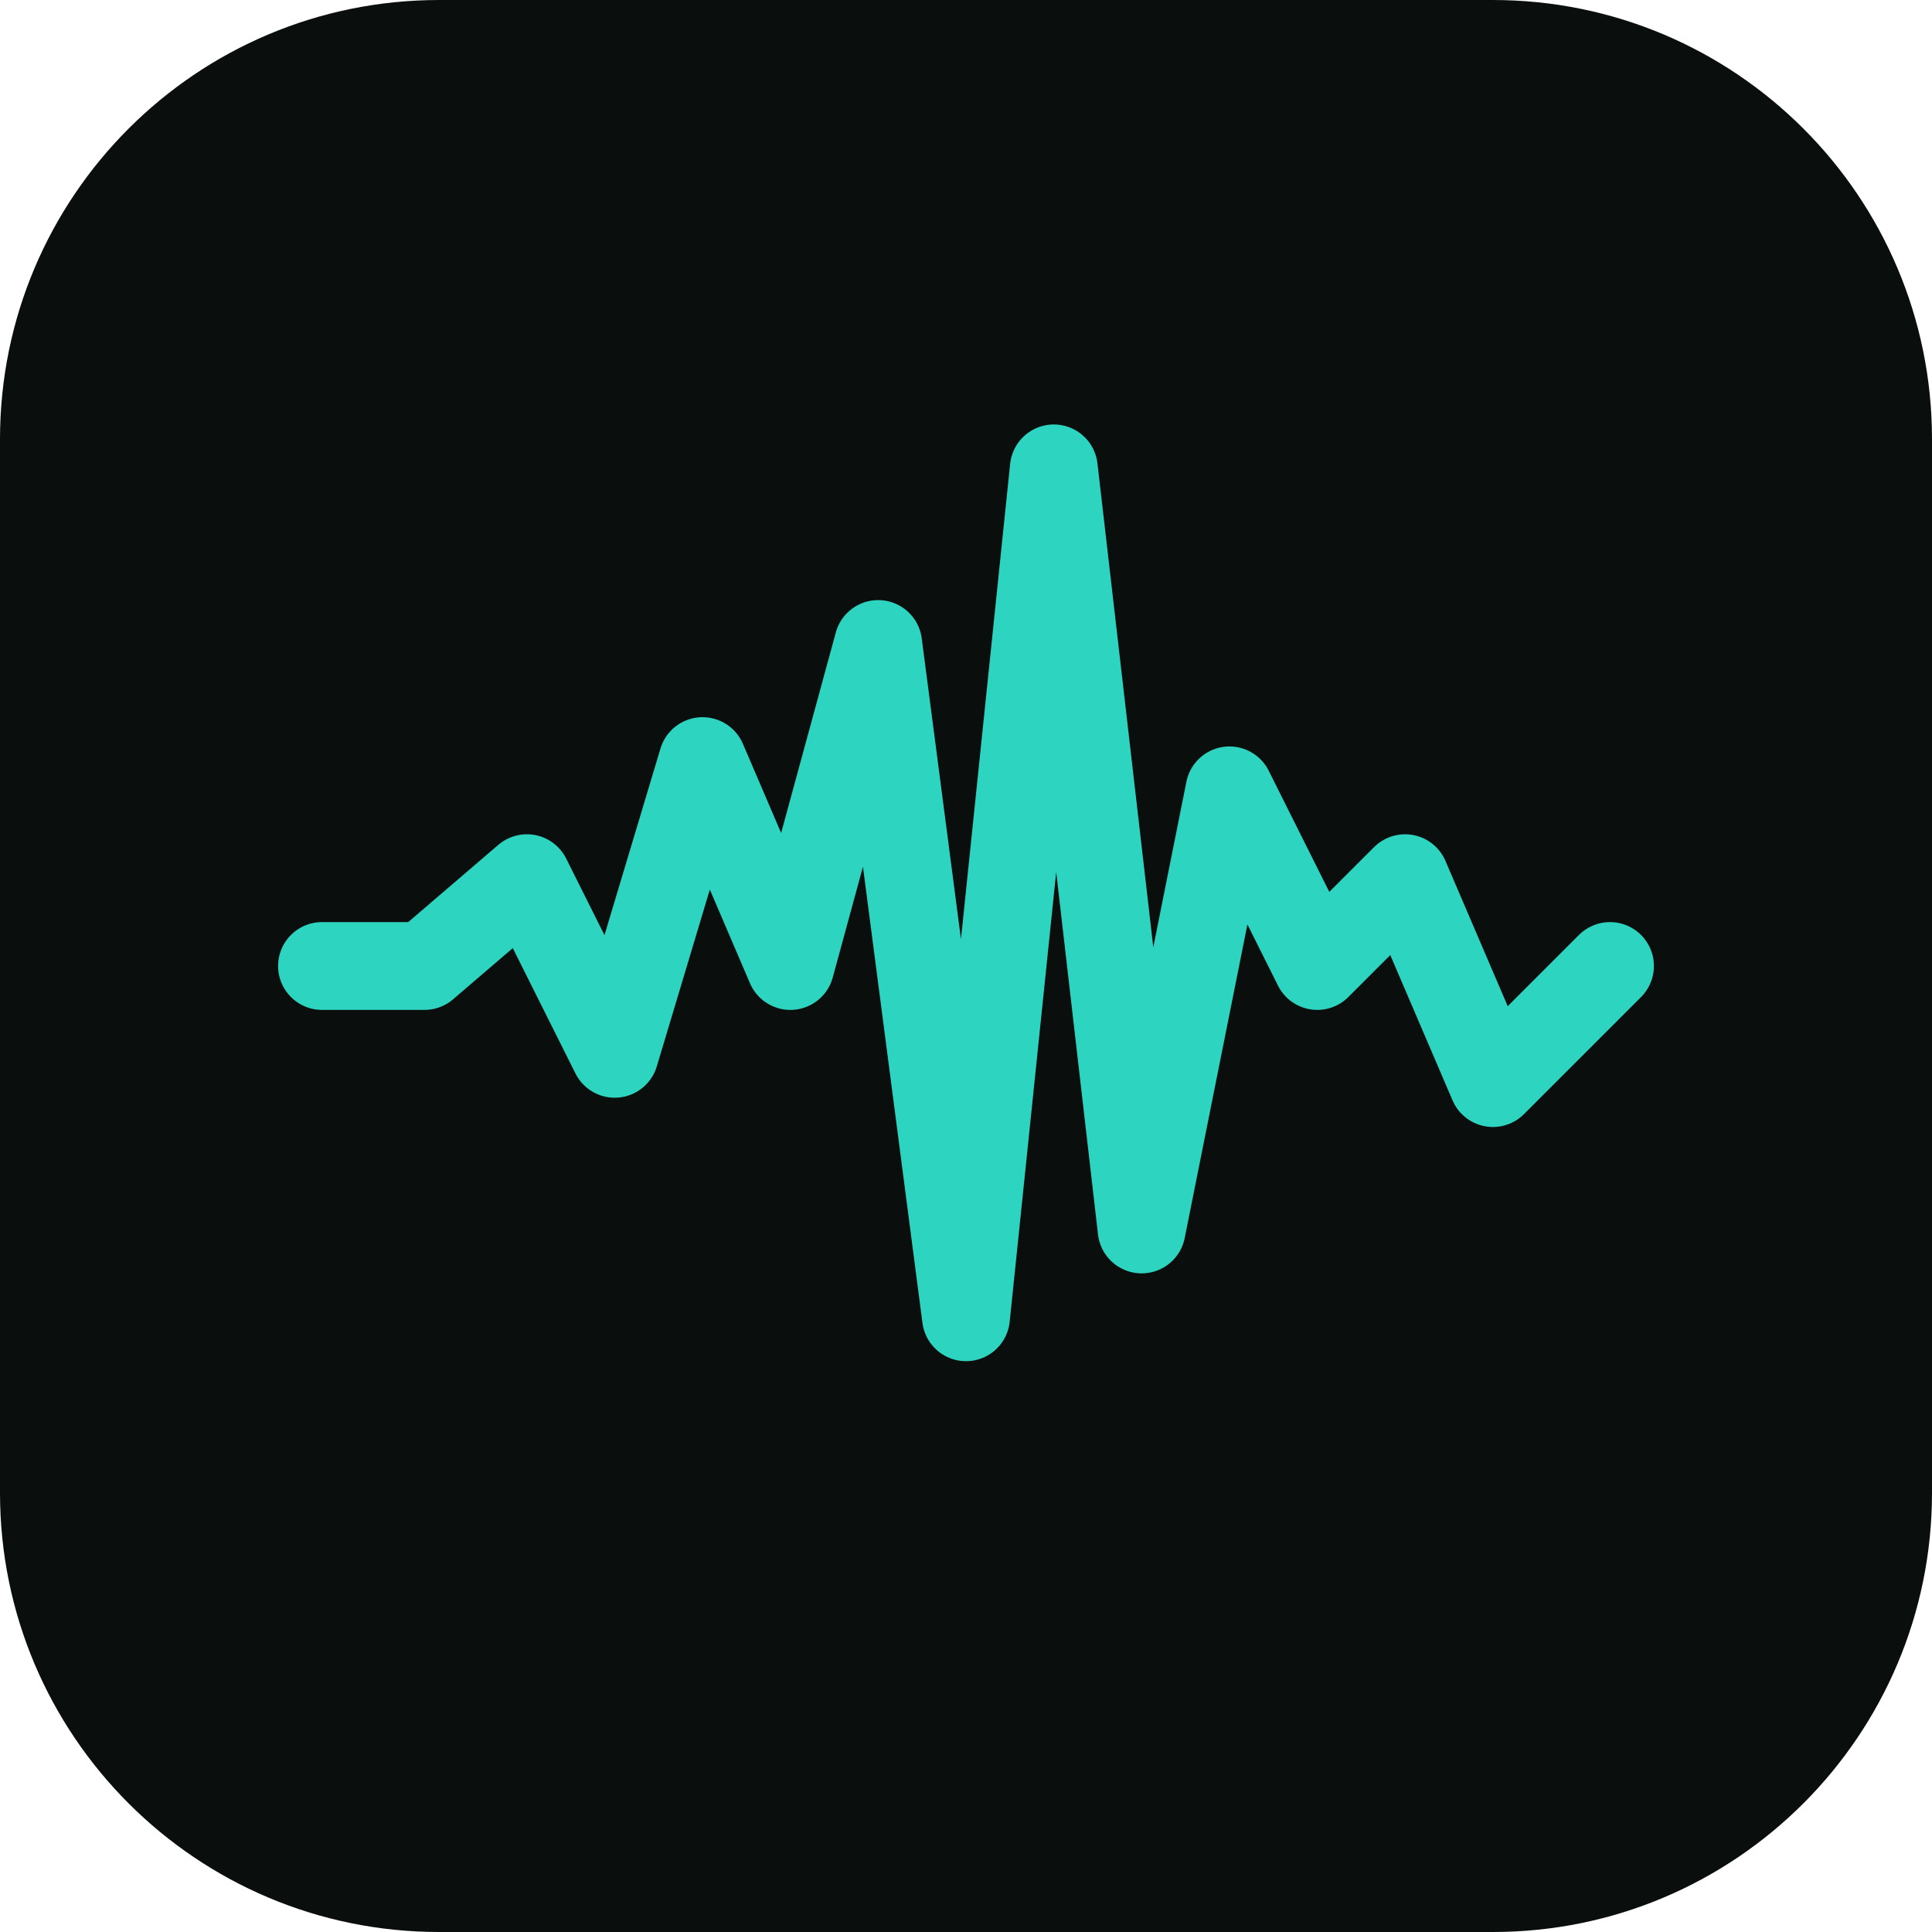
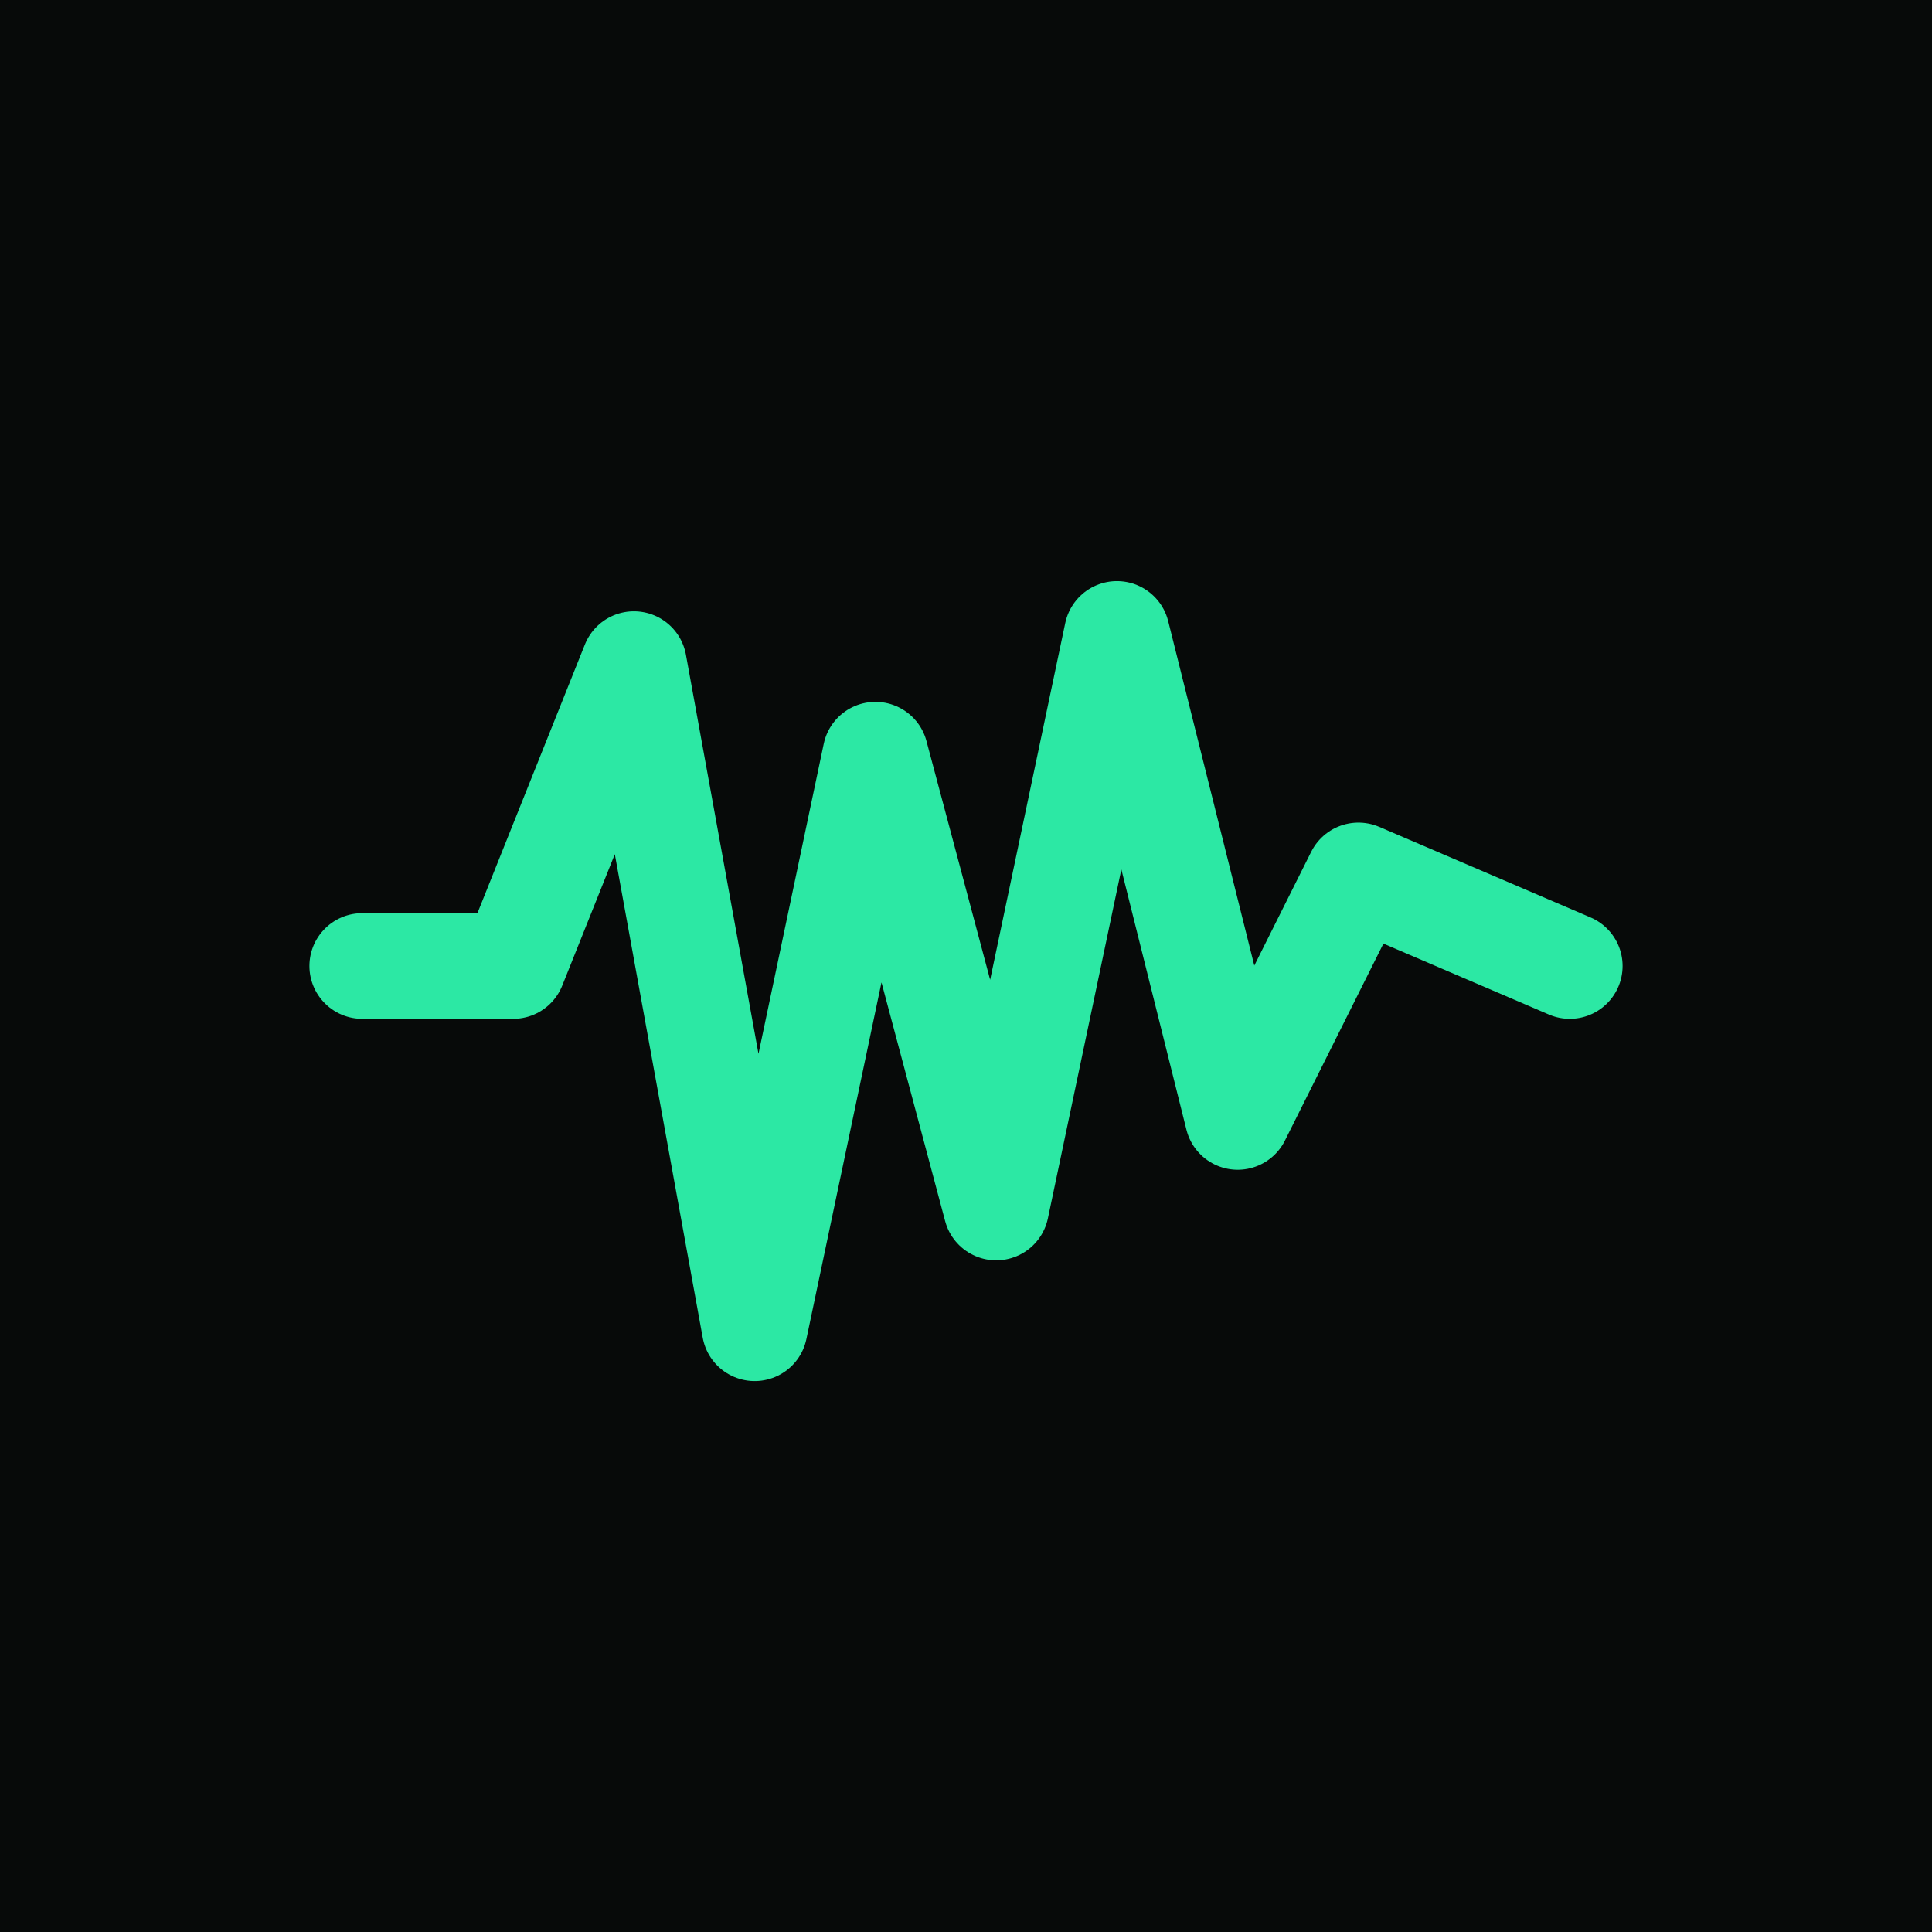
- <svg xmlns="http://www.w3.org/2000/svg" viewBox="0 0 132 132" width="132" height="132">
-   <rect x="0" y="0" width="132" height="132" rx="30" fill="#0a0f0e" />
-   <polyline points="22,66 29,66 36,60 42,72 48,52 54,66 60,44 66,90 72,32 78,84 84,54 90,66 96,60 102,74 110,66" fill="none" stroke="#2dd4bf" stroke-width="6" stroke-linecap="round" stroke-linejoin="round" />
+ <svg xmlns="http://www.w3.org/2000/svg" viewBox="0 0 128 128" width="128" height="128">
+   <rect width="128" height="128" fill="#070a09" />
+   <polyline points="24,64 34,64 42,44 50,88 58,50 66,80 74,42 82,74 90,58 104,64" fill="none" stroke="#2ce8a4" stroke-width="7" stroke-linecap="round" stroke-linejoin="round" />
</svg>
